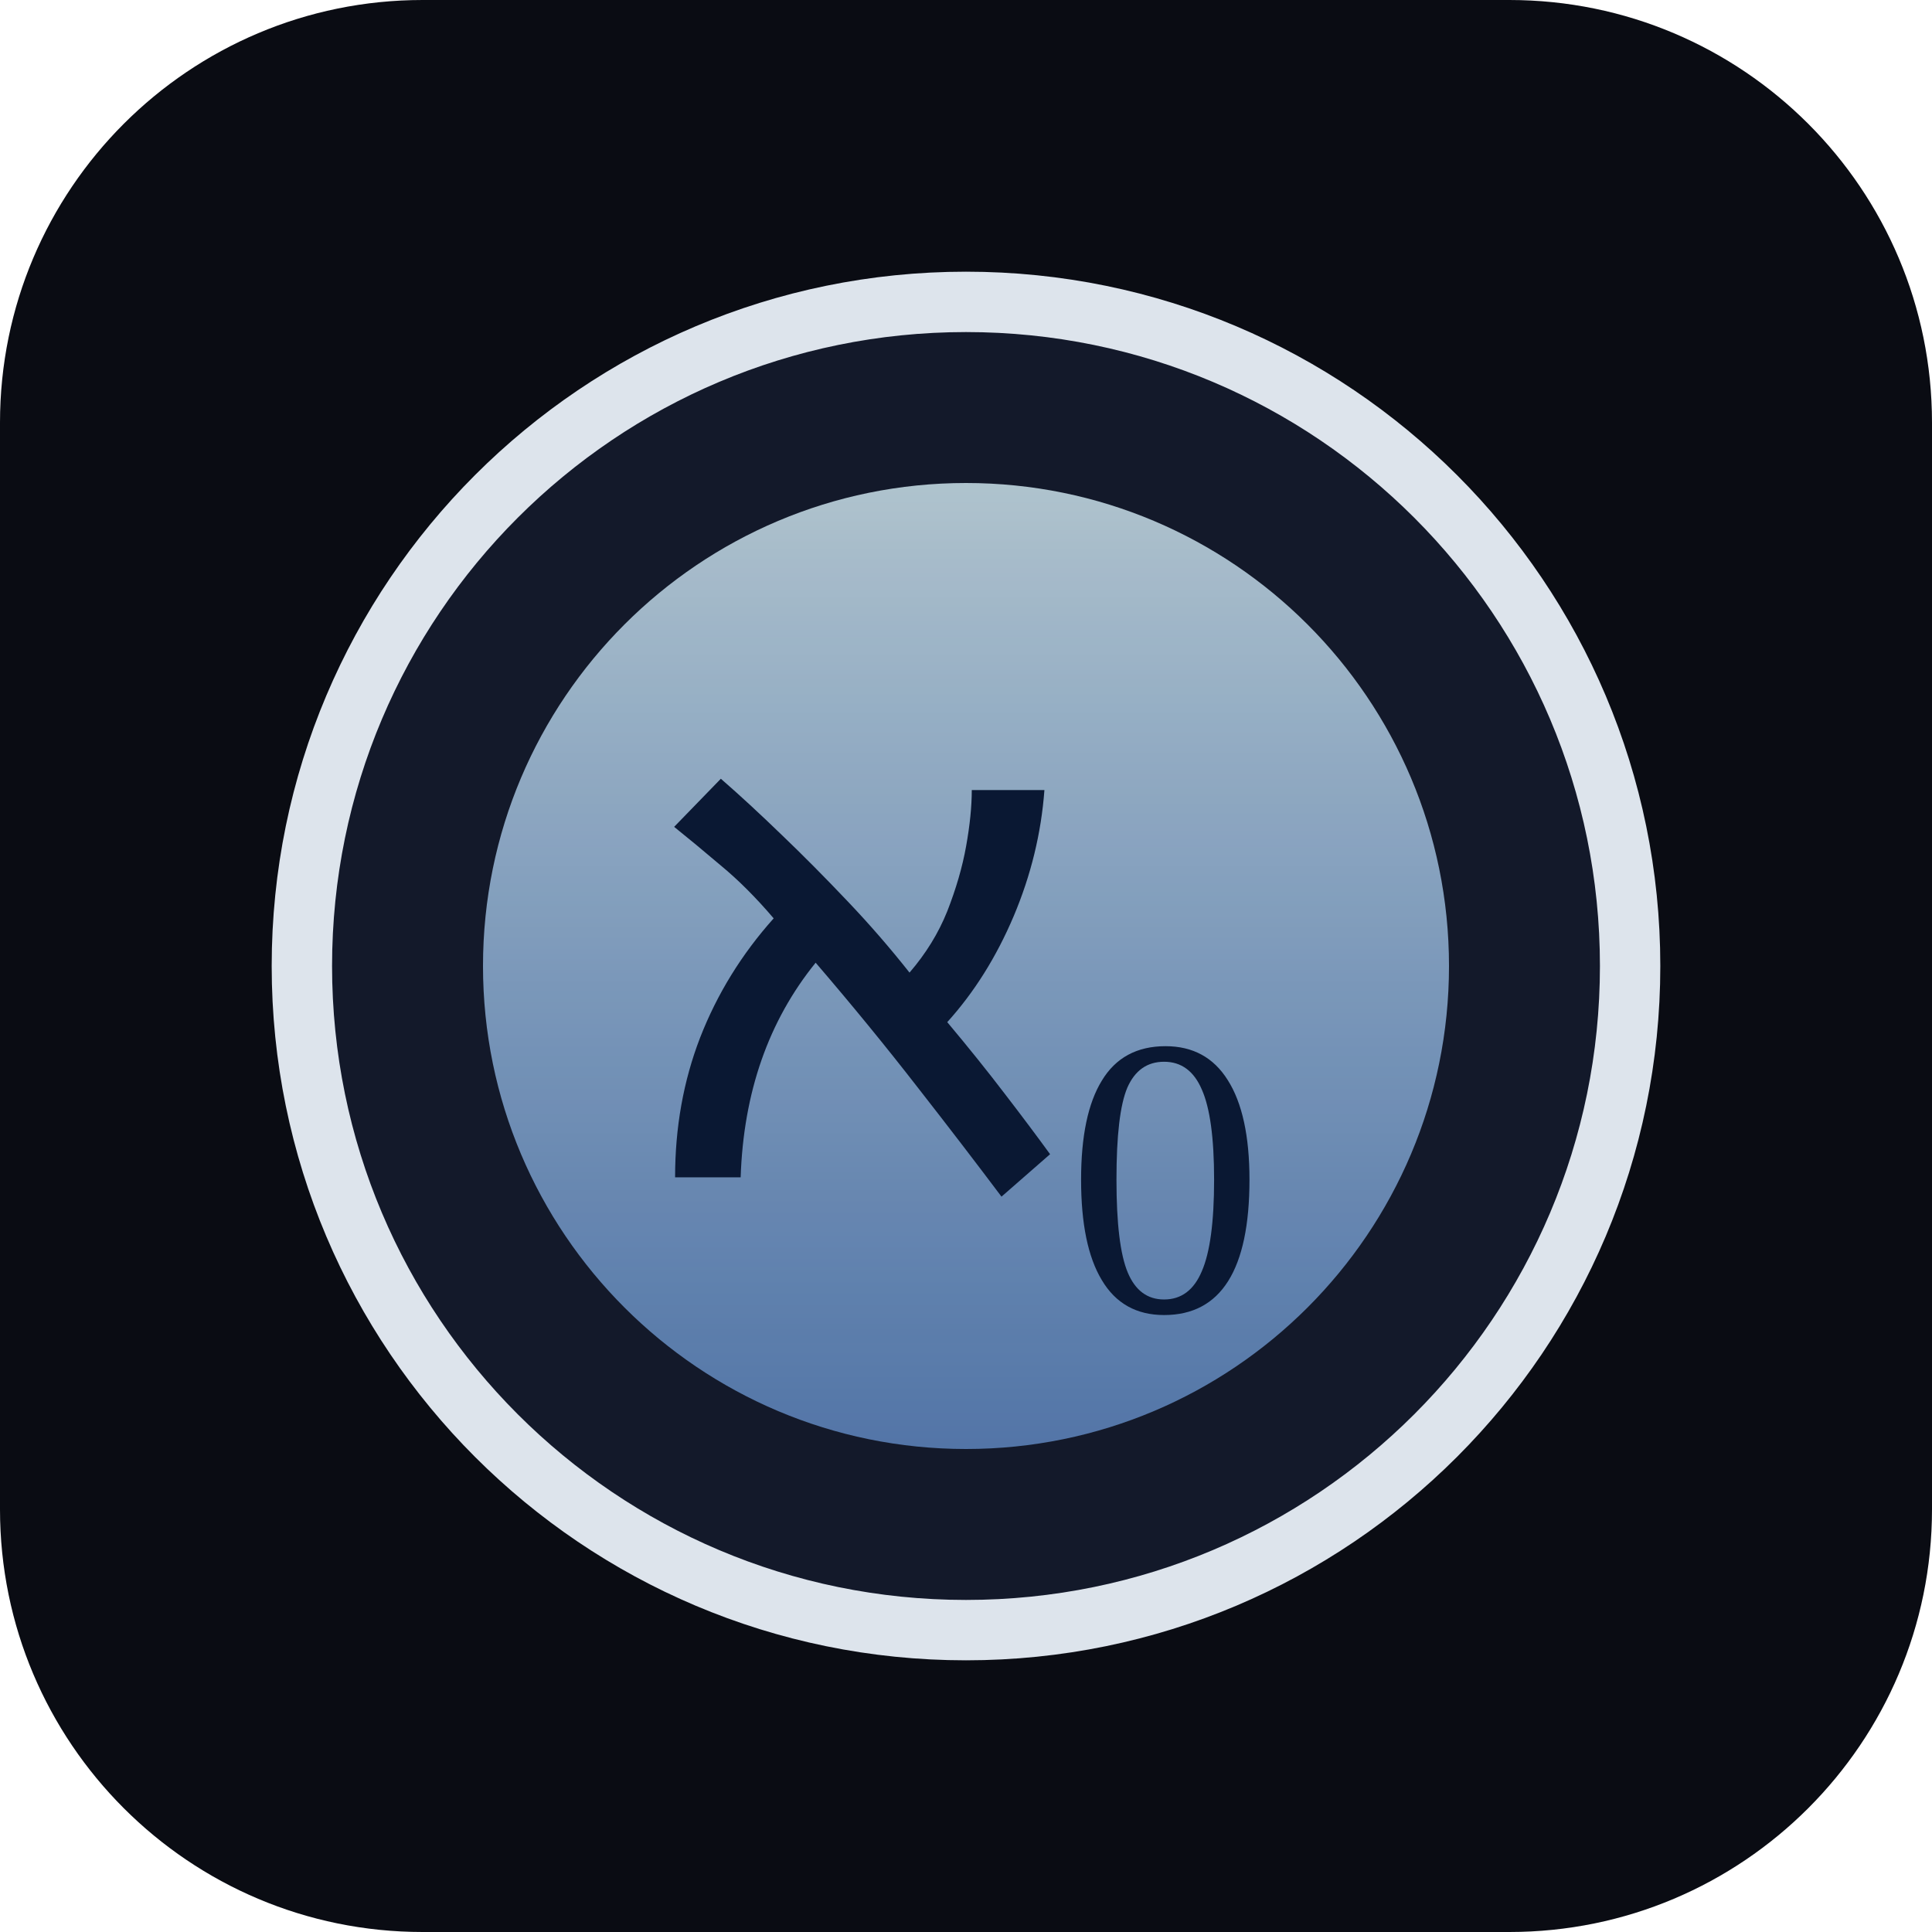
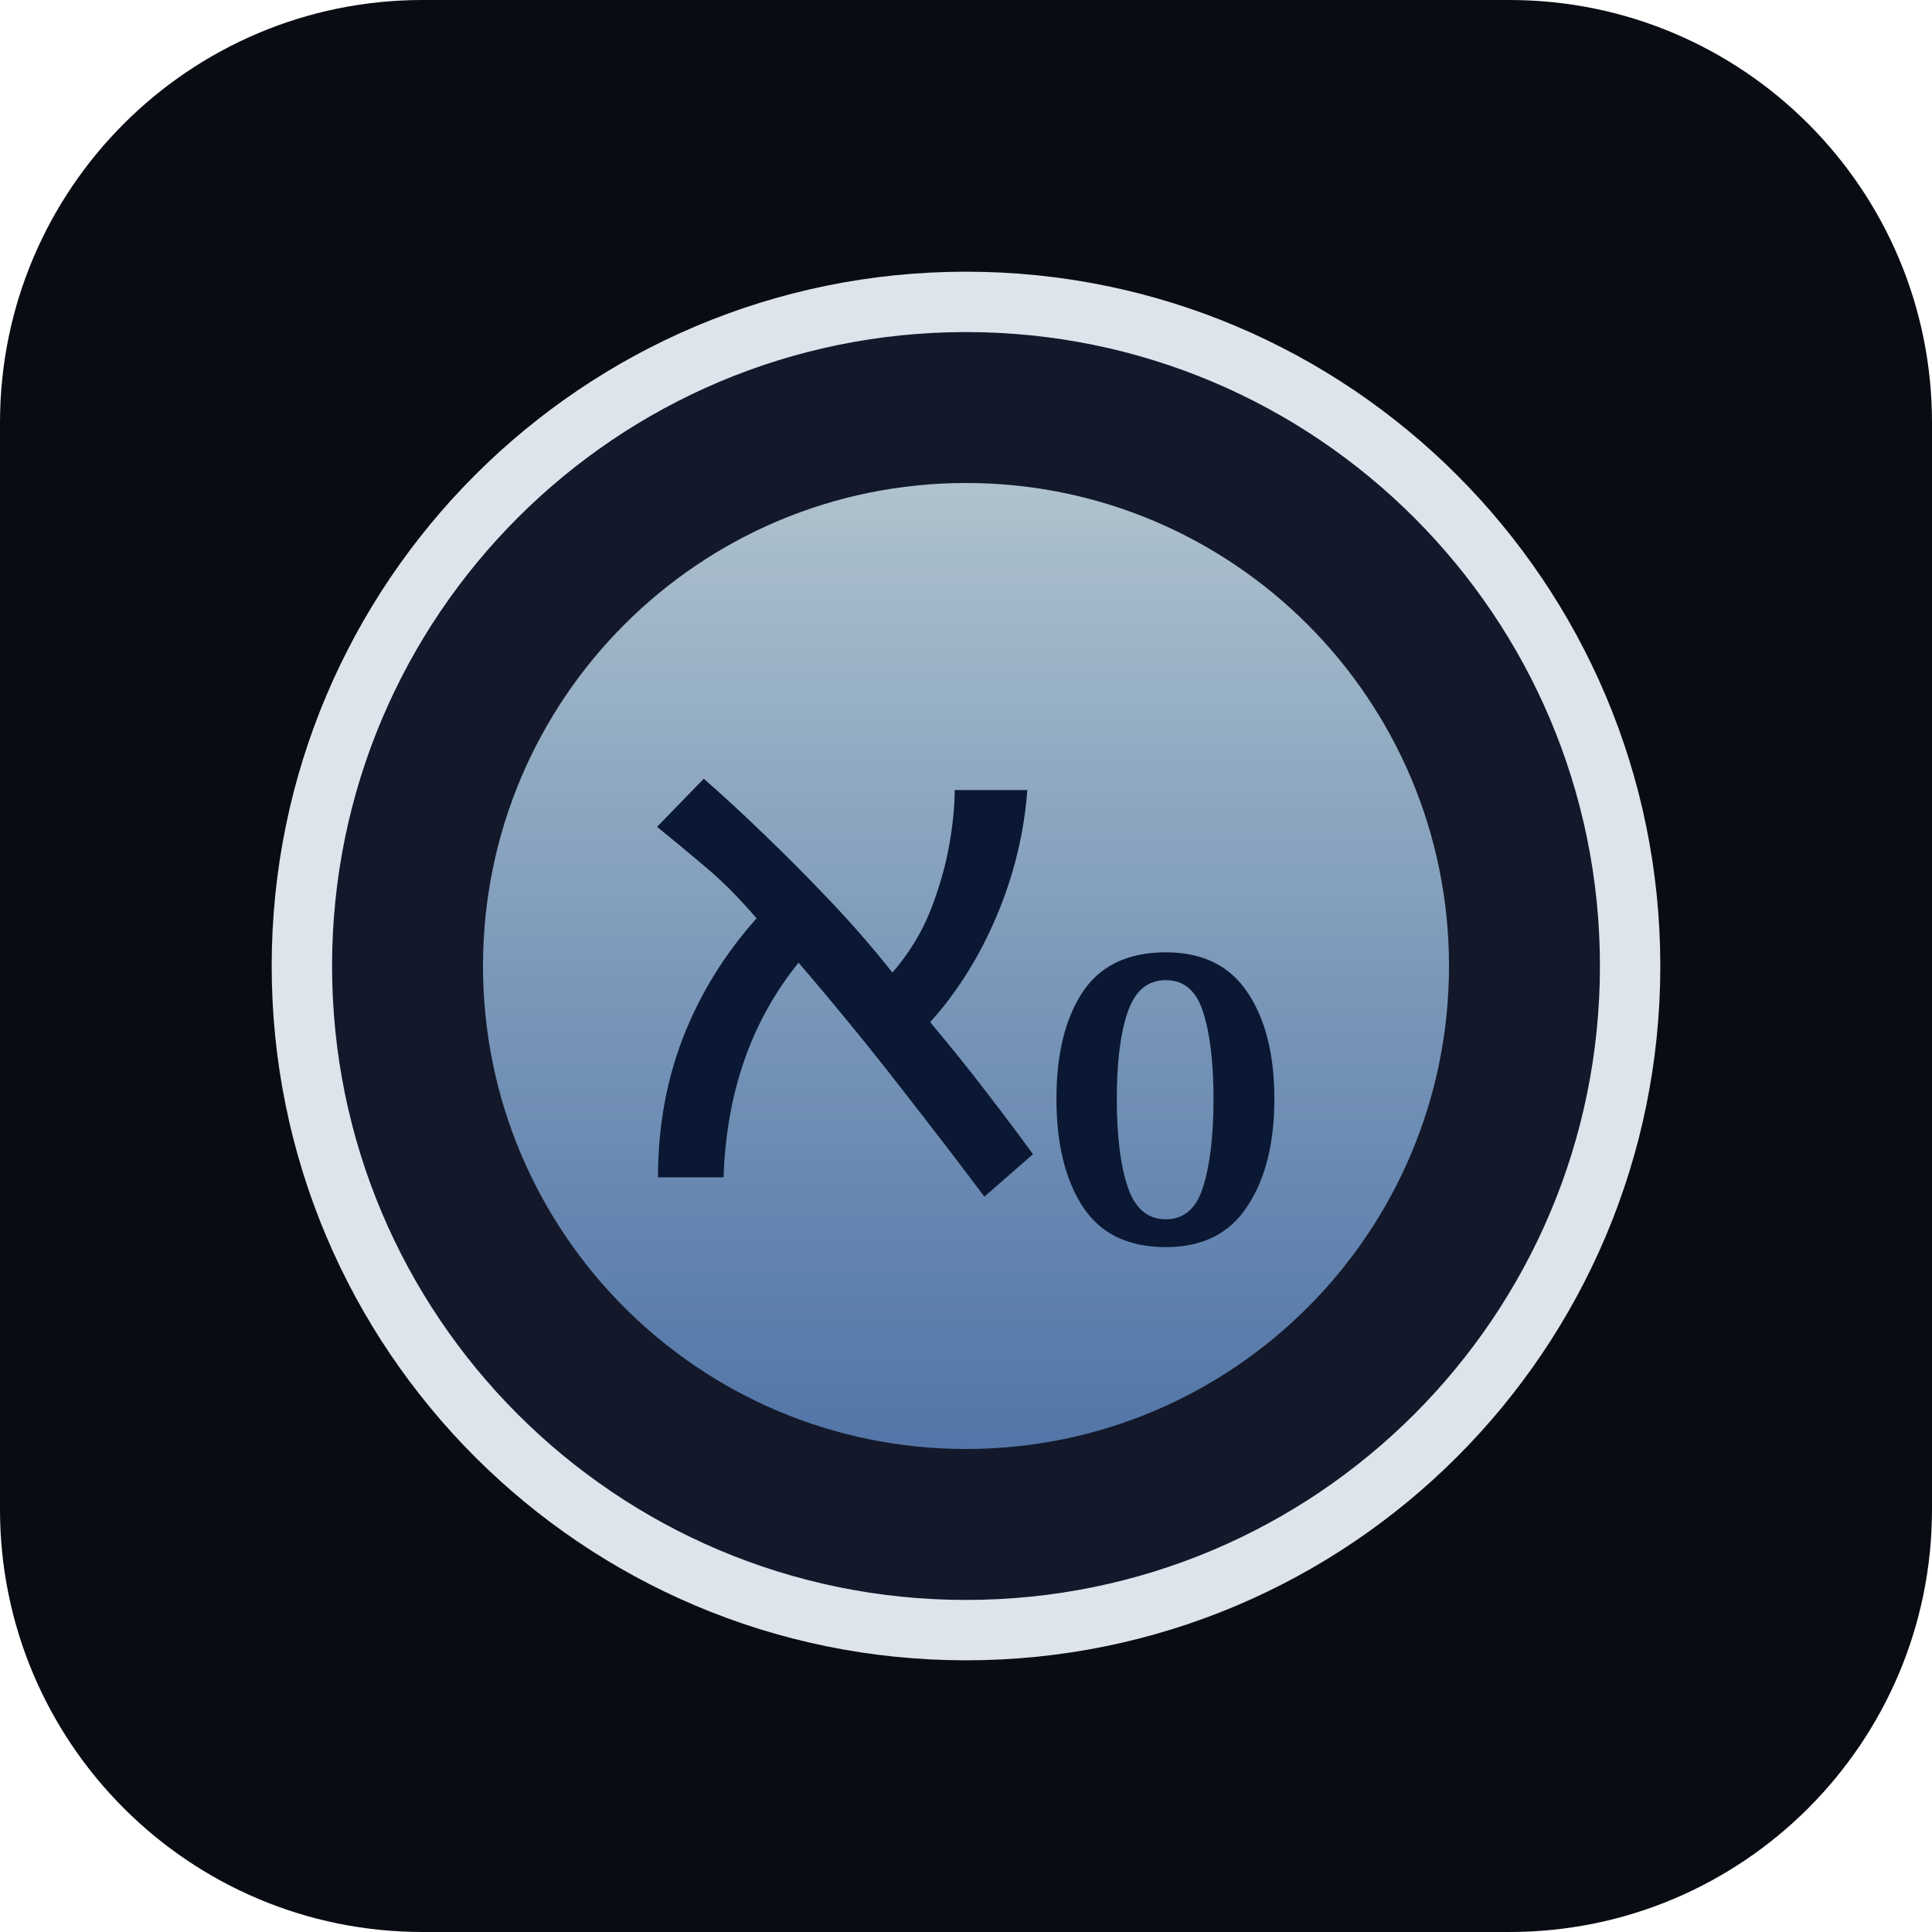
<svg xmlns="http://www.w3.org/2000/svg" viewBox="0 0 64 64">
  <defs>
    <linearGradient id="alephNullAura" x1="0%" y1="0%" x2="0%" y2="100%">
      <stop offset="0%" stop-color="#dff7ff" stop-opacity="0.85" />
      <stop offset="100%" stop-color="#7fb6ff" stop-opacity="0.65" />
    </linearGradient>
  </defs>
  <rect width="64" height="64" rx="14" fill="#0a0c13" />
  <circle cx="32" cy="32" r="22" fill="#141a2d" stroke="#eff6ff" stroke-width="2" opacity="0.92" />
  <circle cx="32" cy="32" r="16" fill="url(#alephNullAura)" opacity="0.9" />
-   <text x="32" y="39" font-family="'Cormorant Garamond', 'Times New Roman', serif" font-size="22" text-anchor="middle" fill="#0a1833">ℵ₀</text>
+   <text x="32" y="39" font-family="'Cormorant Garamond', serif" font-size="22" text-anchor="middle" fill="#0a1833">ℵ₀</text>
</svg>
